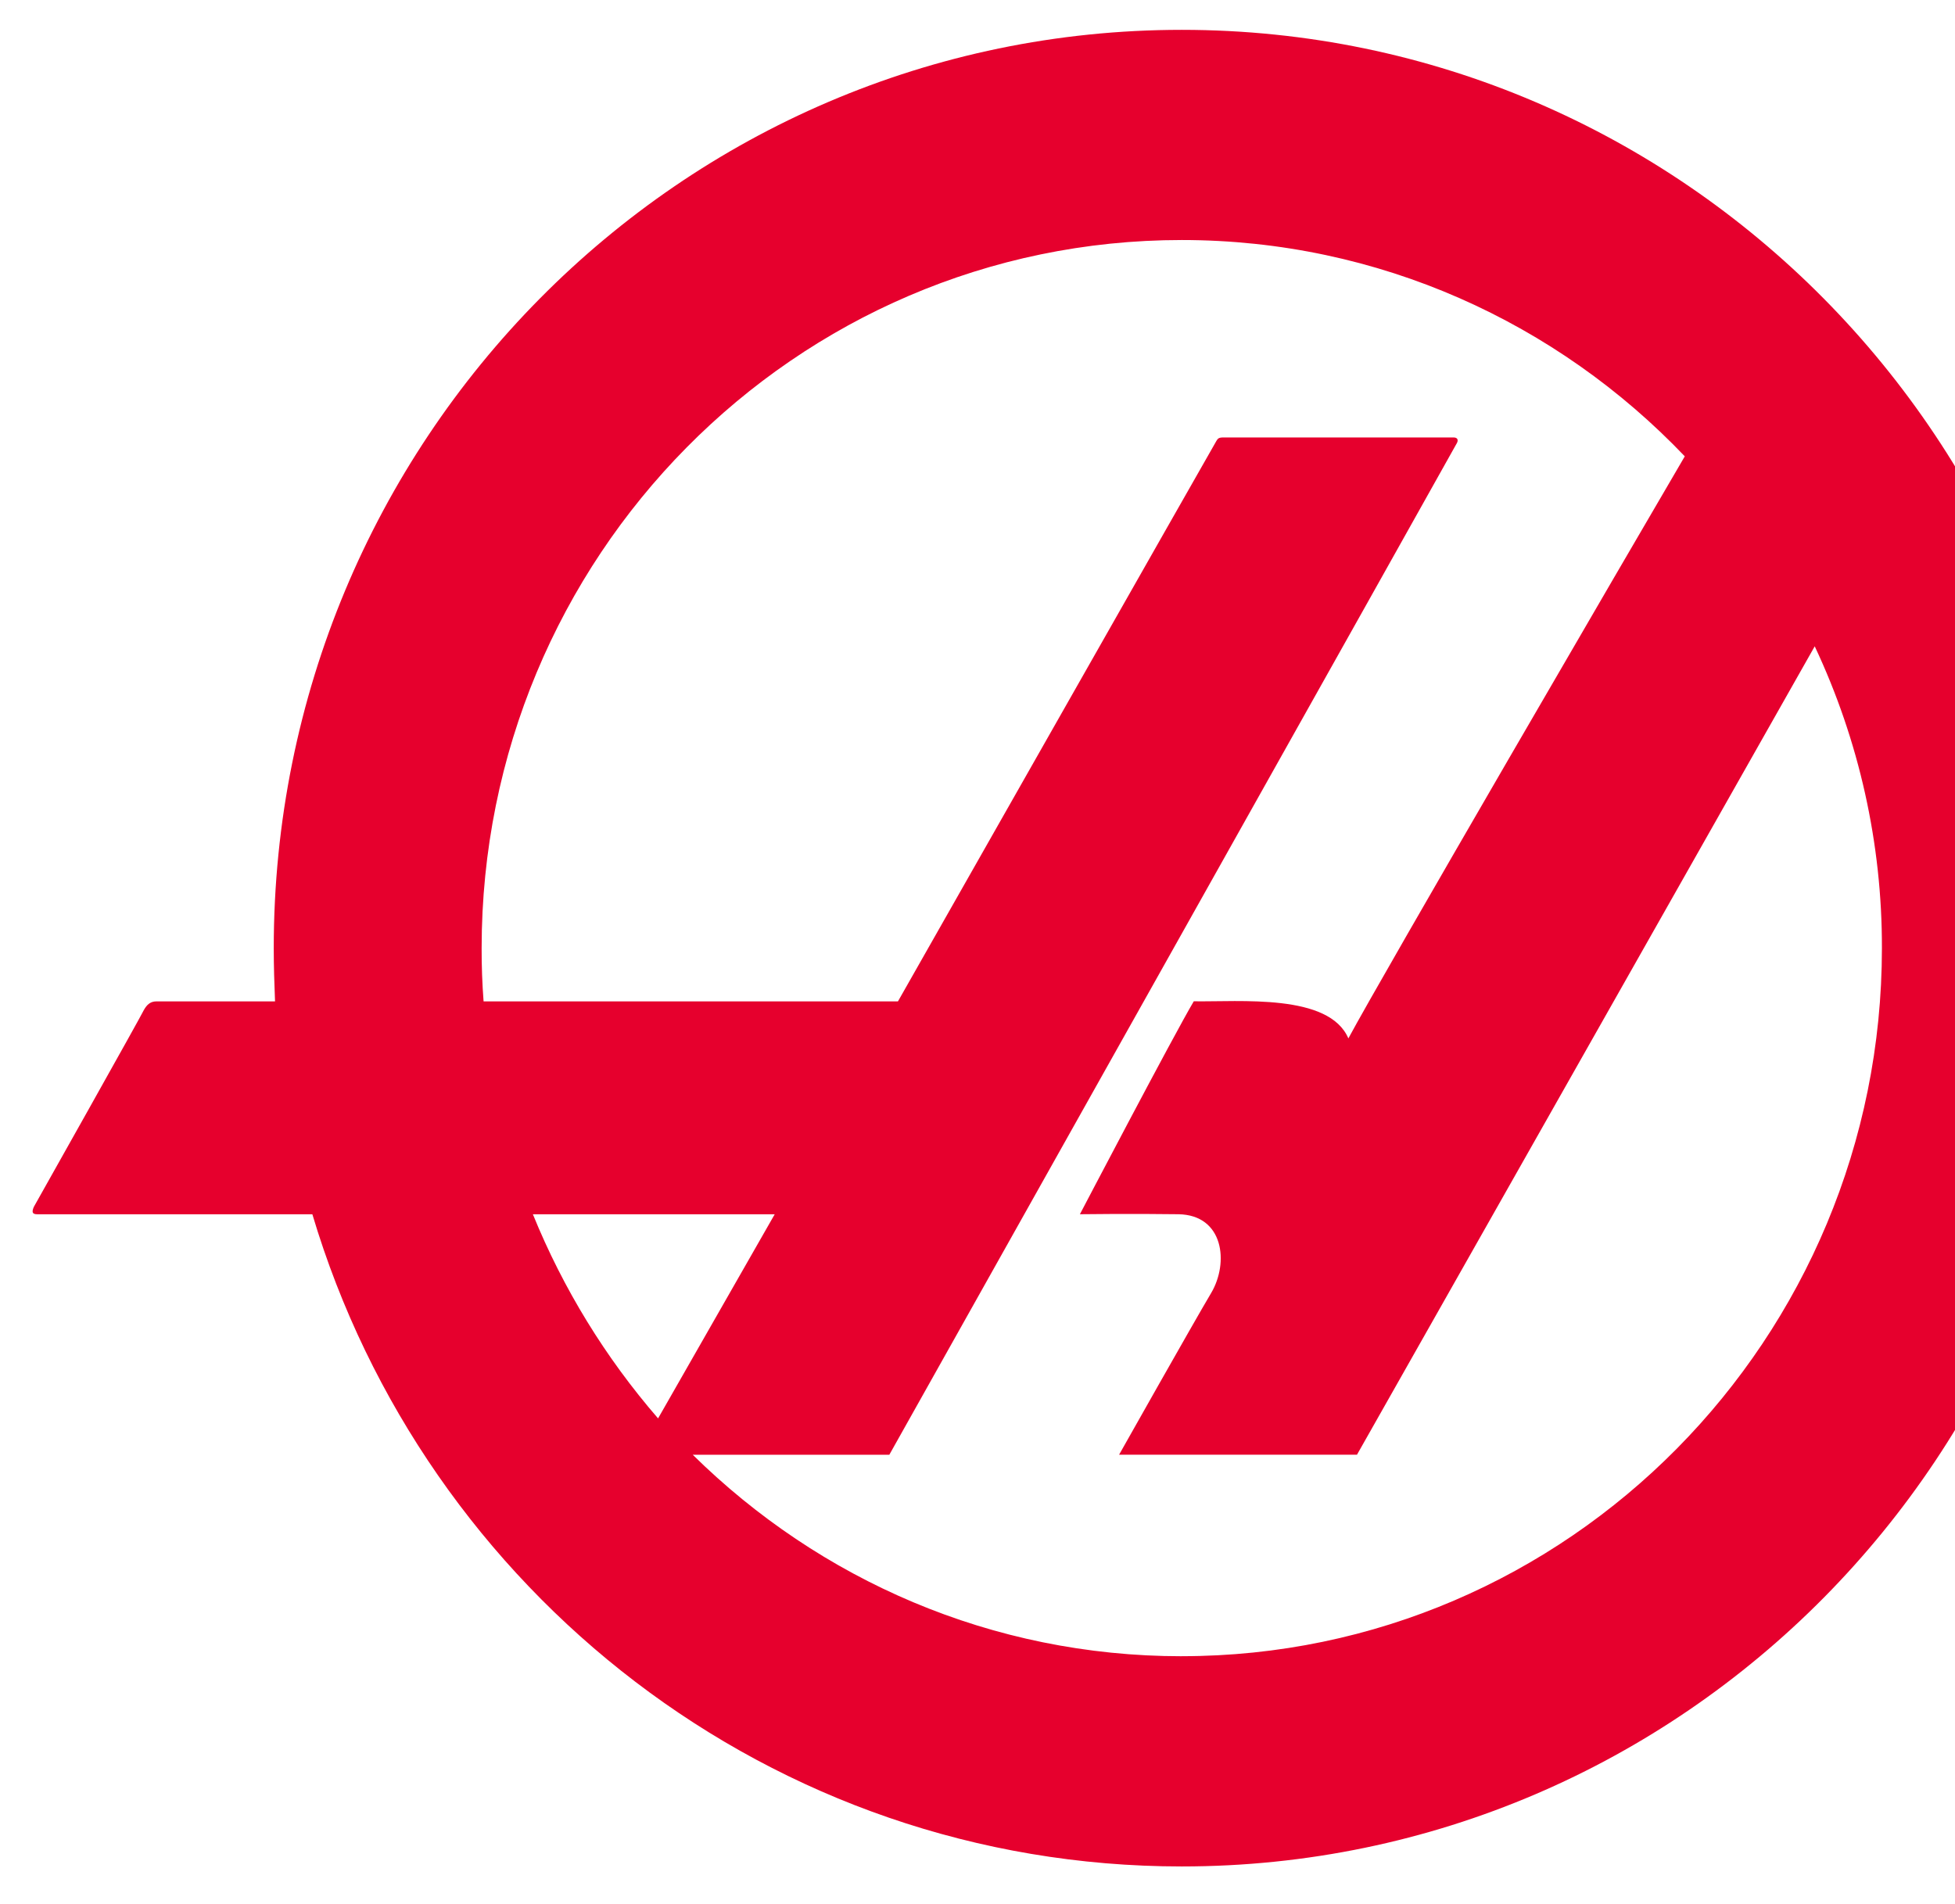
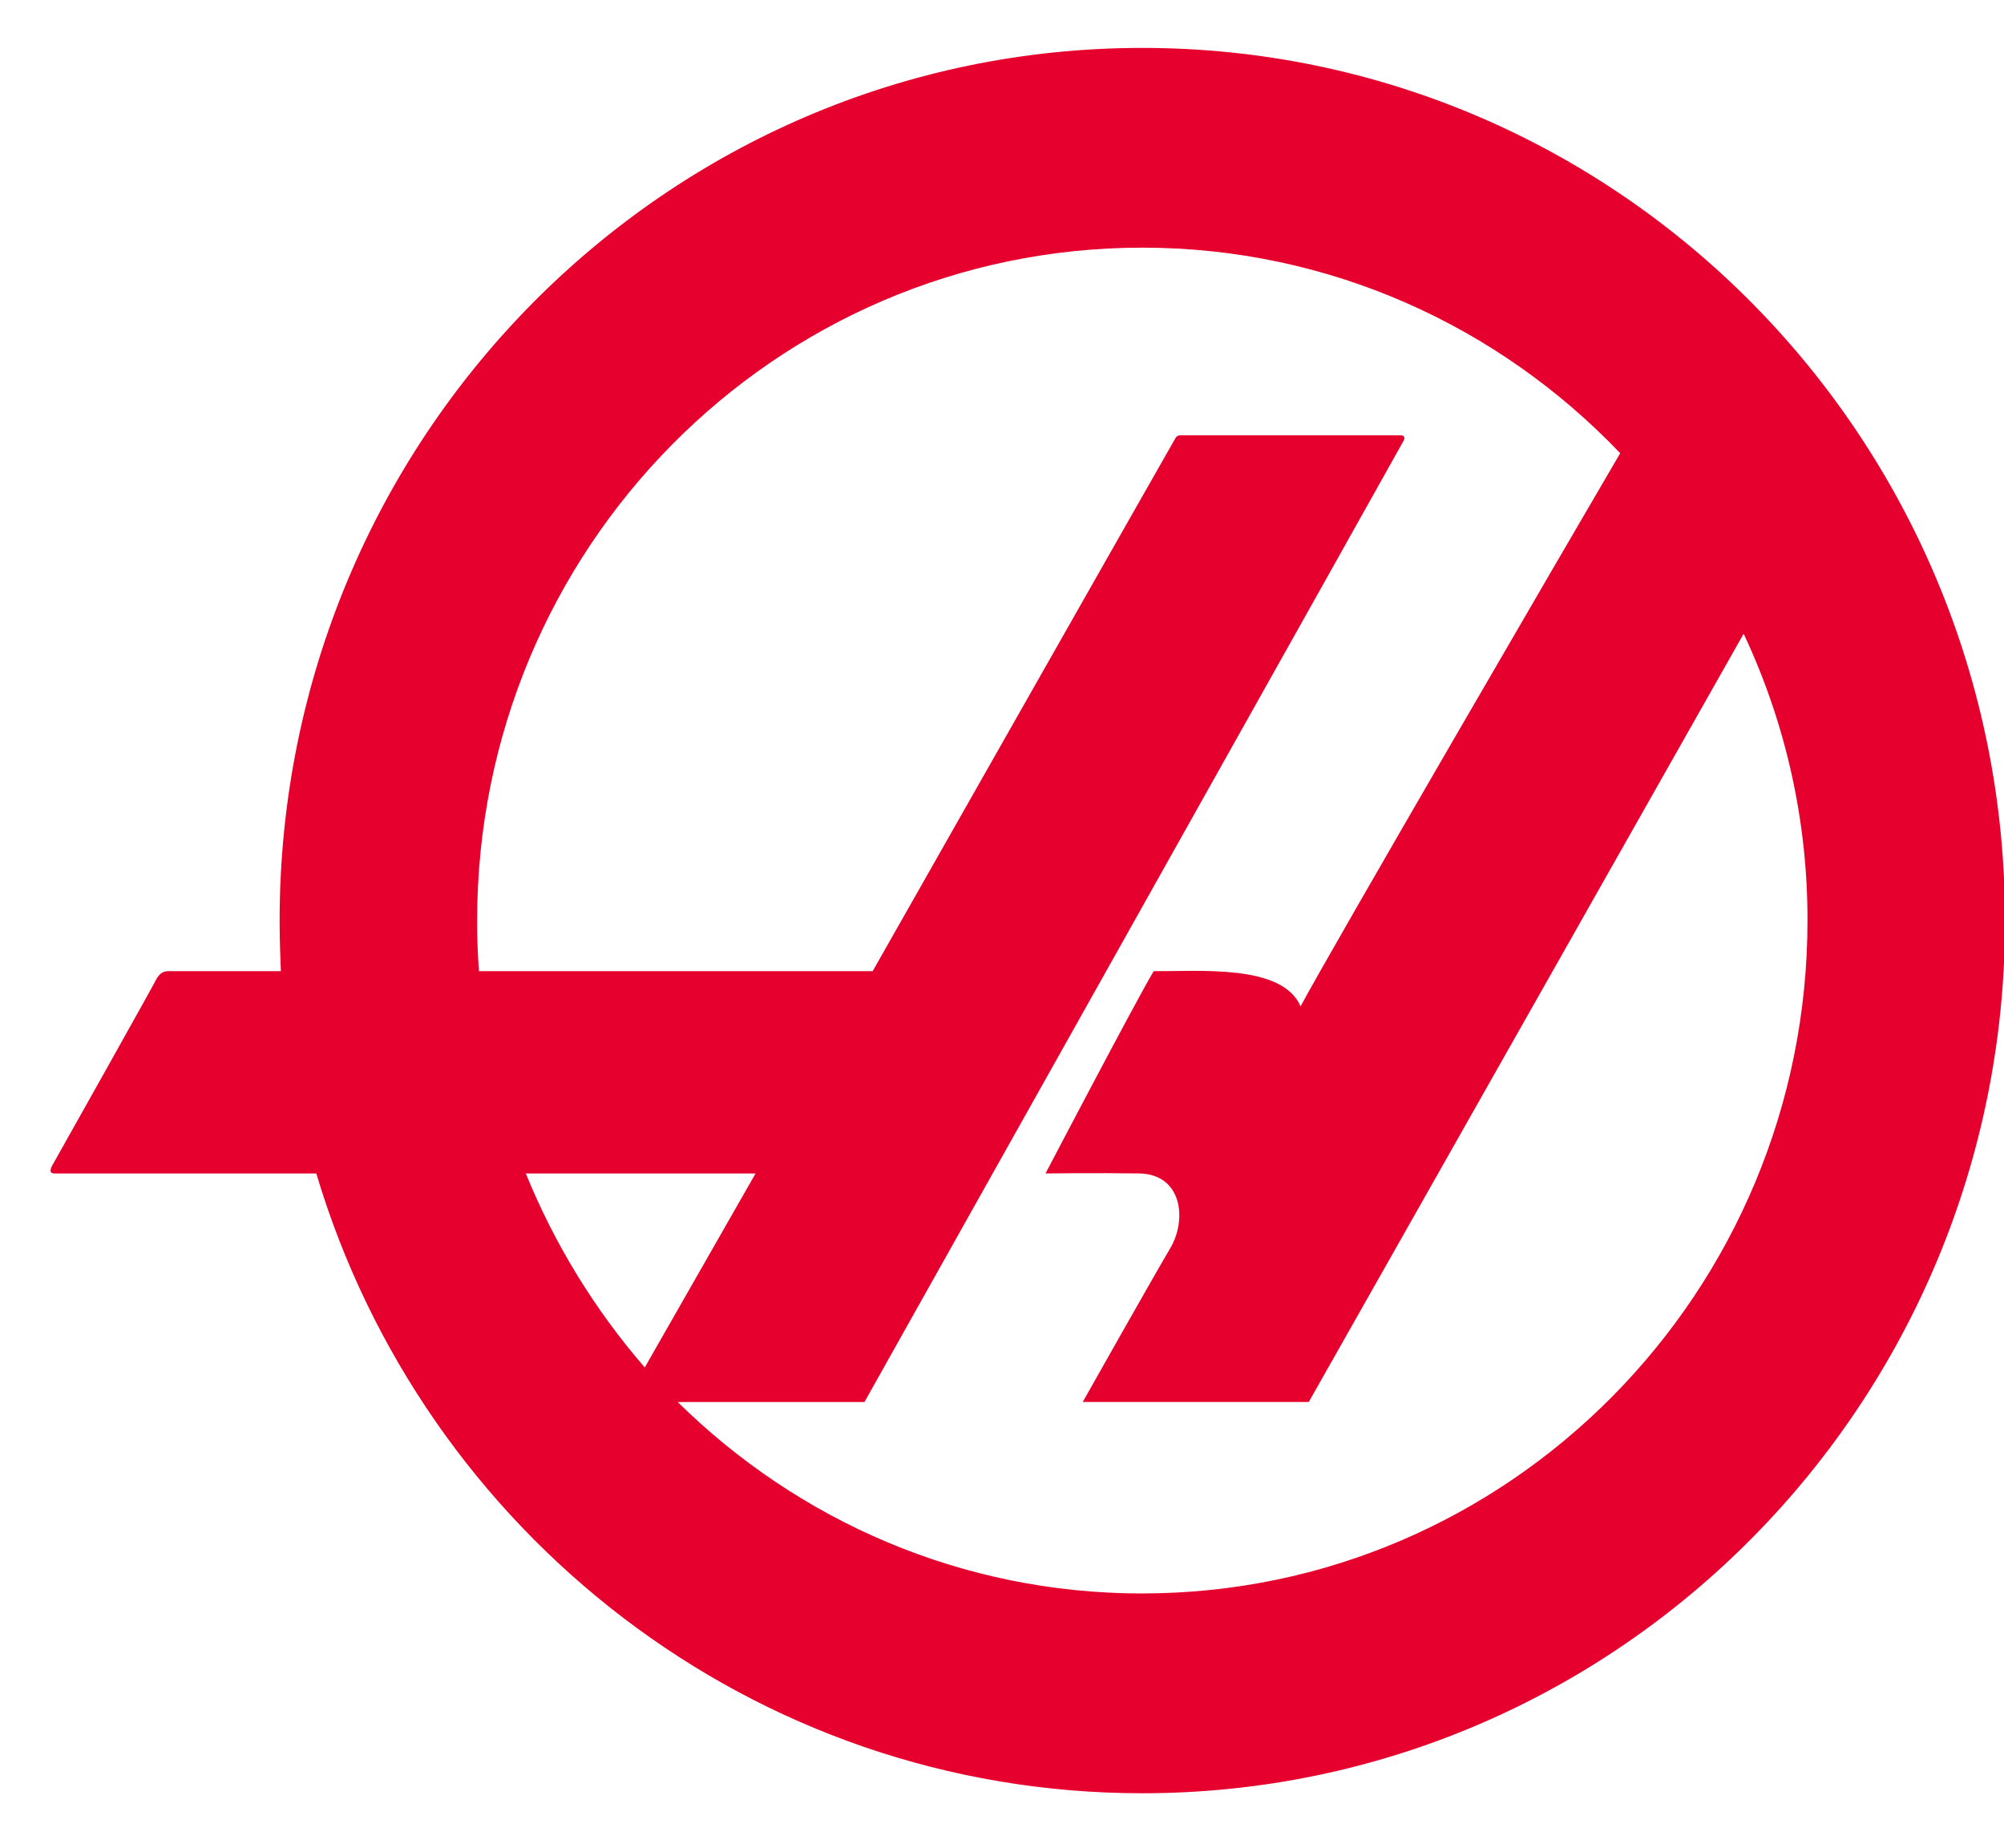
- <svg xmlns="http://www.w3.org/2000/svg" version="1.1" viewBox="-2 -2 190 185">
+ <svg xmlns="http://www.w3.org/2000/svg" version="1.1" viewBox="-4 -4 205 189">
  <g transform="matrix(3.5702 0 0 3.5702 1.1692 .90034)">
    <g transform="translate(.0011199)" fill-rule="evenodd">
      <path d="m71.807 27v-10.657h15.397v10.657h3.796v-23h-3.796v9.071h-15.397v-9.071h-3.807v23zm33.248-4.067c-1.224 0.811-2.878 1.258-4.656 1.258-2.264 0-3.786-0.981-3.786-2.44 0-1.494 1.04-2.205 3.709-2.537l3.673-0.44c1.462-0.178 2.394-0.359 2.982-0.762l1e-3 1.721c0 1.242-0.682 2.377-1.923 3.2m2.186 1.625c0.378 1.802 1.679 2.063 3.042 2.063 0.853 0 1.836-0.073 2.565-0.191l0.152-0.025-1e-3 -2.568-0.217 0.042c-0.307 0.059-0.757 0.122-1.102 0.122-0.91 0-1.282-0.36-1.283-1.242l-2e-3 -8.888c-1e-3 -4.238-5.025-4.871-8.018-4.871-5.479 0-8.22 1.873-8.631 5.894l-0.02 0.193h3.431l7e-3 -0.169c0.079-2.092 1.742-3.108 5.084-3.108 3.314 0 4.727 0.757 4.728 2.534 0 1.293-0.901 1.614-2.795 1.81l-3.706 0.379c-5.38 0.559-7.476 2.048-7.475 5.312 0 1.55 0.694 5.155 7.107 5.155 2.407 0 5.573-0.767 7.134-2.442m20.737-4.825c0 1.242-0.682 2.377-1.923 3.2-1.224 0.811-2.878 1.258-4.656 1.258-2.264 0-3.786-0.981-3.786-2.44 0-1.494 1.04-2.205 3.709-2.537l3.674-0.44c1.46-0.178 2.394-0.359 2.981-0.762zm5.804 4.146a6.51 6.51 0 0 1-1.102 0.122c-0.91 0-1.281-0.36-1.282-1.242l-3e-3 -8.888c-1e-3 -4.238-5.024-4.871-8.018-4.871-5.478 0-8.22 1.873-8.631 5.894l-0.02 0.194h3.431l7e-3 -0.17c0.079-2.092 1.742-3.108 5.084-3.108 3.314 0 4.728 0.757 4.729 2.535 0 1.292-0.901 1.613-2.795 1.81l-3.707 0.378c-5.38 0.559-7.476 2.048-7.475 5.312 0 1.55 0.694 5.155 7.107 5.155 2.407 0 5.573-0.767 7.134-2.442 0.378 1.802 1.679 2.063 3.043 2.063 0.852 0 1.835-0.073 2.564-0.191l0.152-0.025-1e-3 -2.568zm1.218-2.998 0.013 0.188c0.286 3.936 3.17 5.931 8.575 5.931 2.604 0 4.654-0.474 6.094-1.407 1.539-0.998 2.319-2.482 2.318-4.41 0-2.557-1.87-4.004-5.886-4.555l-4.448-0.599c-2.166-0.306-2.577-0.895-2.577-1.874 0-0.813 0.44-1.43 1.308-1.834 0.71-0.33 1.718-0.511 2.84-0.511 3.377 0 4.666 1.51 4.747 2.922l8e-3 0.166h3.49l-0.017-0.191c-0.325-3.68-3.235-5.707-8.197-5.707-2.307 0-4.233 0.499-5.571 1.442-1.368 0.964-2.09 2.368-2.09 4.06 0 2.72 2.312 4.247 4.602 4.554l5.17 0.693c2.468 0.342 2.95 1.004 2.95 2.033 1e-3 0.443-0.157 1.078-0.911 1.583-0.82 0.548-2.14 0.826-3.926 0.826-3.682 0-4.995-1.62-4.996-3.134v-0.176z" fill="#e6002d" />
      <path d="m78.999 31h-10.999v15h2.39v-6.537h8.208l-2e-3 -2.254h-8.206v-3.955h8.61zm6.888 0-0.014 0.17c-0.146 1.668-1.551 2.514-4.18 2.514h-0.693l1e-3 1.968h4.39l4e-3 10.348h2.605l-8e-3 -15zm22.113 2.254v-2.254h-13l1e-3 2.254h5.286v12.746h2.434v-12.746zm5.097 3.687c1.78 0 3.069 0.943 3.41 2.474h-6.955c0.346-1.488 1.744-2.474 3.545-2.474m0.098-1.941c-1.941 0-3.55 0.566-4.65 1.638-0.997 0.97-1.546 2.342-1.545 3.862 2e-3 3.341 2.435 5.5 6.2 5.5 1.97 0 4.453-0.913 5.511-3.476l0.096-0.235h-2.475l-0.047 0.1c-0.72 1.507-2.467 1.67-3.184 1.67-1.602 0-3.377-0.986-3.626-2.817h9.525v-0.418c-3e-3 -4.295-3-5.824-5.805-5.824m15.099 6.546c0 0.728-0.395 1.395-1.112 1.878-0.716 0.483-1.684 0.748-2.725 0.748-1.304 0-2.18-0.565-2.18-1.408-1e-3 -0.87 0.58-1.269 2.141-1.466l2.18-0.266c0.797-0.099 1.334-0.2 1.695-0.406v0.92zm3.497 2.44a3.617 3.617 0 0 1-0.64 0.072c-0.5 0-0.695-0.192-0.696-0.684v-5.367c0-2.617-3.025-3.007-4.826-3.007-3.291 0-4.94 1.15-5.186 3.618l-0.02 0.188h2.173l6e-3 -0.165c0.045-1.22 1.01-1.814 2.95-1.814 1.92 0 2.74 0.439 2.74 1.466 0 0.734-0.493 0.91-1.599 1.027l-2.2 0.23c-3.192 0.337-4.494 1.285-4.493 3.272 0 0.956 0.42 3.178 4.284 3.178 1.4 0 3.23-0.442 4.196-1.407 0.269 1.029 1.072 1.179 1.842 1.179 0.507 0 1.094-0.045 1.533-0.117l0.145-0.024v-1.687l-0.209 0.041zm20.209-5.176c-2e-3 -3.008-2.577-3.81-4.098-3.81-1.775 0-3.102 0.568-4.156 1.784-0.793-1.153-2.035-1.784-3.524-1.784-0.996 0-2.754 0.218-3.897 1.595v-1.242h-2.325v10.647h2.329l-3e-3 -6.109c0-0.893 0.33-1.638 0.956-2.154 0.574-0.473 1.373-0.733 2.252-0.733 1.051 0 2.304 0.395 2.305 2.278l3e-3 6.718h2.324v-6.404c0-0.846 0.316-1.507 0.945-1.963 0.559-0.406 1.362-0.63 2.26-0.63 1.051 0 2.304 0.396 2.305 2.279l4e-3 6.718h2.32z" />
      <path d="m31.281 44.277c-5.187 0-9.867-2.091-13.312-5.485h5.351s15.378-27.401 15.432-27.51c0.075-0.112 0.037-0.185-0.07-0.185h-6.276c-0.127 0-0.146 0.038-0.181 0.092-0.037 0.055-8.67 15.26-8.67 15.26h-11.28a18.377 18.377 0 0 1-0.053-1.449c0-10.638 8.522-19.278 19.06-19.278 5.367 0 10.228 2.257 13.692 5.889-1.504 2.568-8.252 14.158-9.158 15.846-0.526-1.23-2.957-0.99-4.208-1.01-0.545 0.917-3.1 5.797-3.1 5.797s1.412-0.018 2.682 0c1.234 0.02 1.38 1.32 0.89 2.146-0.491 0.826-2.505 4.4-2.505 4.4h6.476s7.945-14.03 12.46-22.007a19.19 19.19 0 0 1 1.829 8.217c0 10.639-8.54 19.276-19.06 19.276m-17.662-12.031h6.582l-3.175 5.557a19.977 19.977 0 0 1-3.408-5.557m17.663-32.245c-13.656 0-24.717 11.19-24.717 25.001 0 0.494 0.016 0.97 0.035 1.448h-3.228c-0.181 0-0.272 0.11-0.345 0.24-0.054 0.128-2.92 5.227-2.993 5.355-0.054 0.128-0.054 0.201 0.092 0.201h7.49c3.064 10.27 12.496 17.755 23.666 17.755 13.658 0 24.72-11.19 24.72-24.999 0-13.812-11.062-25.001-24.719-25.001" fill="#e6002d" />
      <path d="m88.984 31.935c0.04 0 0.08-2e-3 0.116-5e-3a0.288 0.288 0 0 0 0.097-0.022 0.153 0.153 0 0 0 0.067-0.058 0.2 0.2 0 0 0 0.026-0.108c0-0.04-8e-3 -0.07-0.023-0.094a0.152 0.152 0 0 0-0.058-0.054 0.253 0.253 0 0 0-0.083-0.025 0.666 0.666 0 0 0-0.092-7e-3h-0.239v0.373h0.19zm0.08-0.52c0.138 0 0.24 0.028 0.307 0.083s0.1 0.14 0.1 0.252c0 0.105-0.03 0.182-0.088 0.231a0.394 0.394 0 0 1-0.218 0.088l0.332 0.516h-0.194l-0.316-0.504h-0.192v0.504h-0.18v-1.17zm-0.821 0.922a0.808 0.808 0 0 0 1.34 0.272 0.843 0.843 0 0 0 0.174-0.272 0.914 0.914 0 0 0 0.062-0.341c0-0.12-0.02-0.231-0.062-0.335a0.827 0.827 0 0 0-0.433-0.448 0.787 0.787 0 0 0-0.321-0.066 0.809 0.809 0 0 0-0.76 0.514 0.895 0.895 0 0 0-0.062 0.335c0 0.123 0.02 0.237 0.062 0.341zm-0.163-0.735a1 1 0 0 1 1.308-0.525 0.992 0.992 0 0 1 0.612 0.919 0.991 0.991 0 0 1-0.295 0.719 0.994 0.994 0 0 1-0.702 0.285 1.004 1.004 0 0 1-0.707-0.285 1.008 1.008 0 0 1-0.216-1.113z" />
    </g>
  </g>
</svg>
